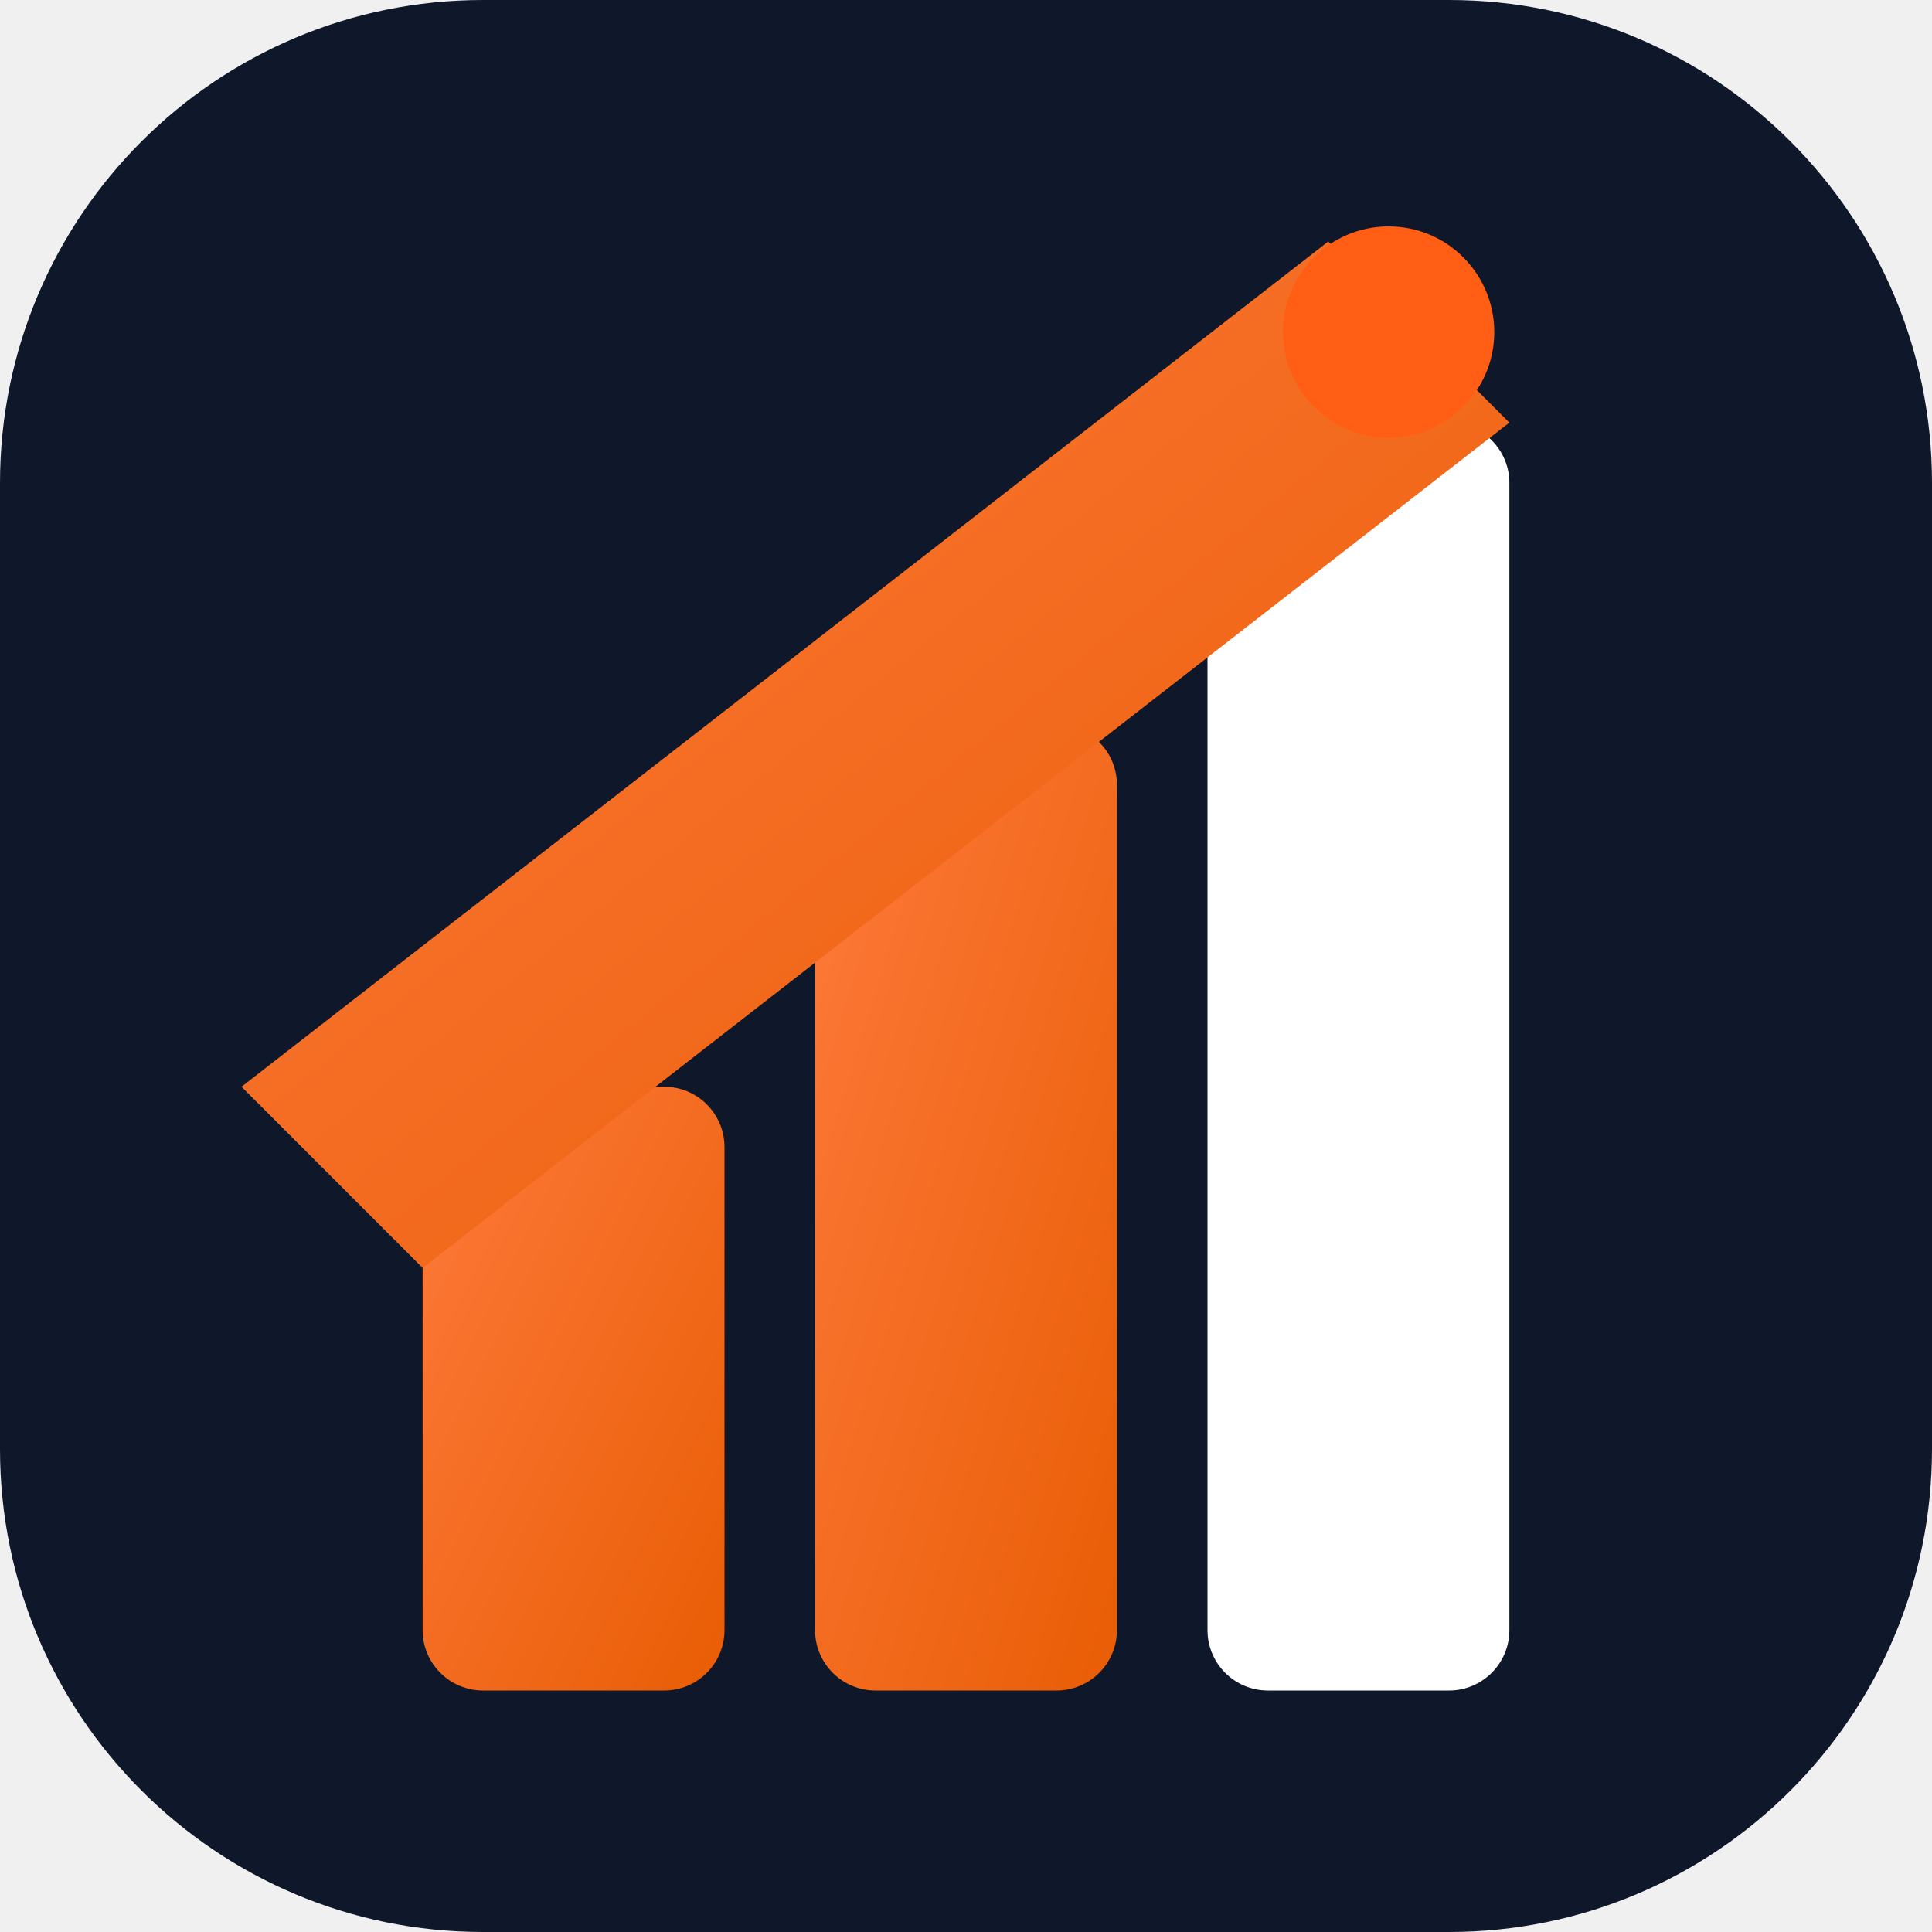
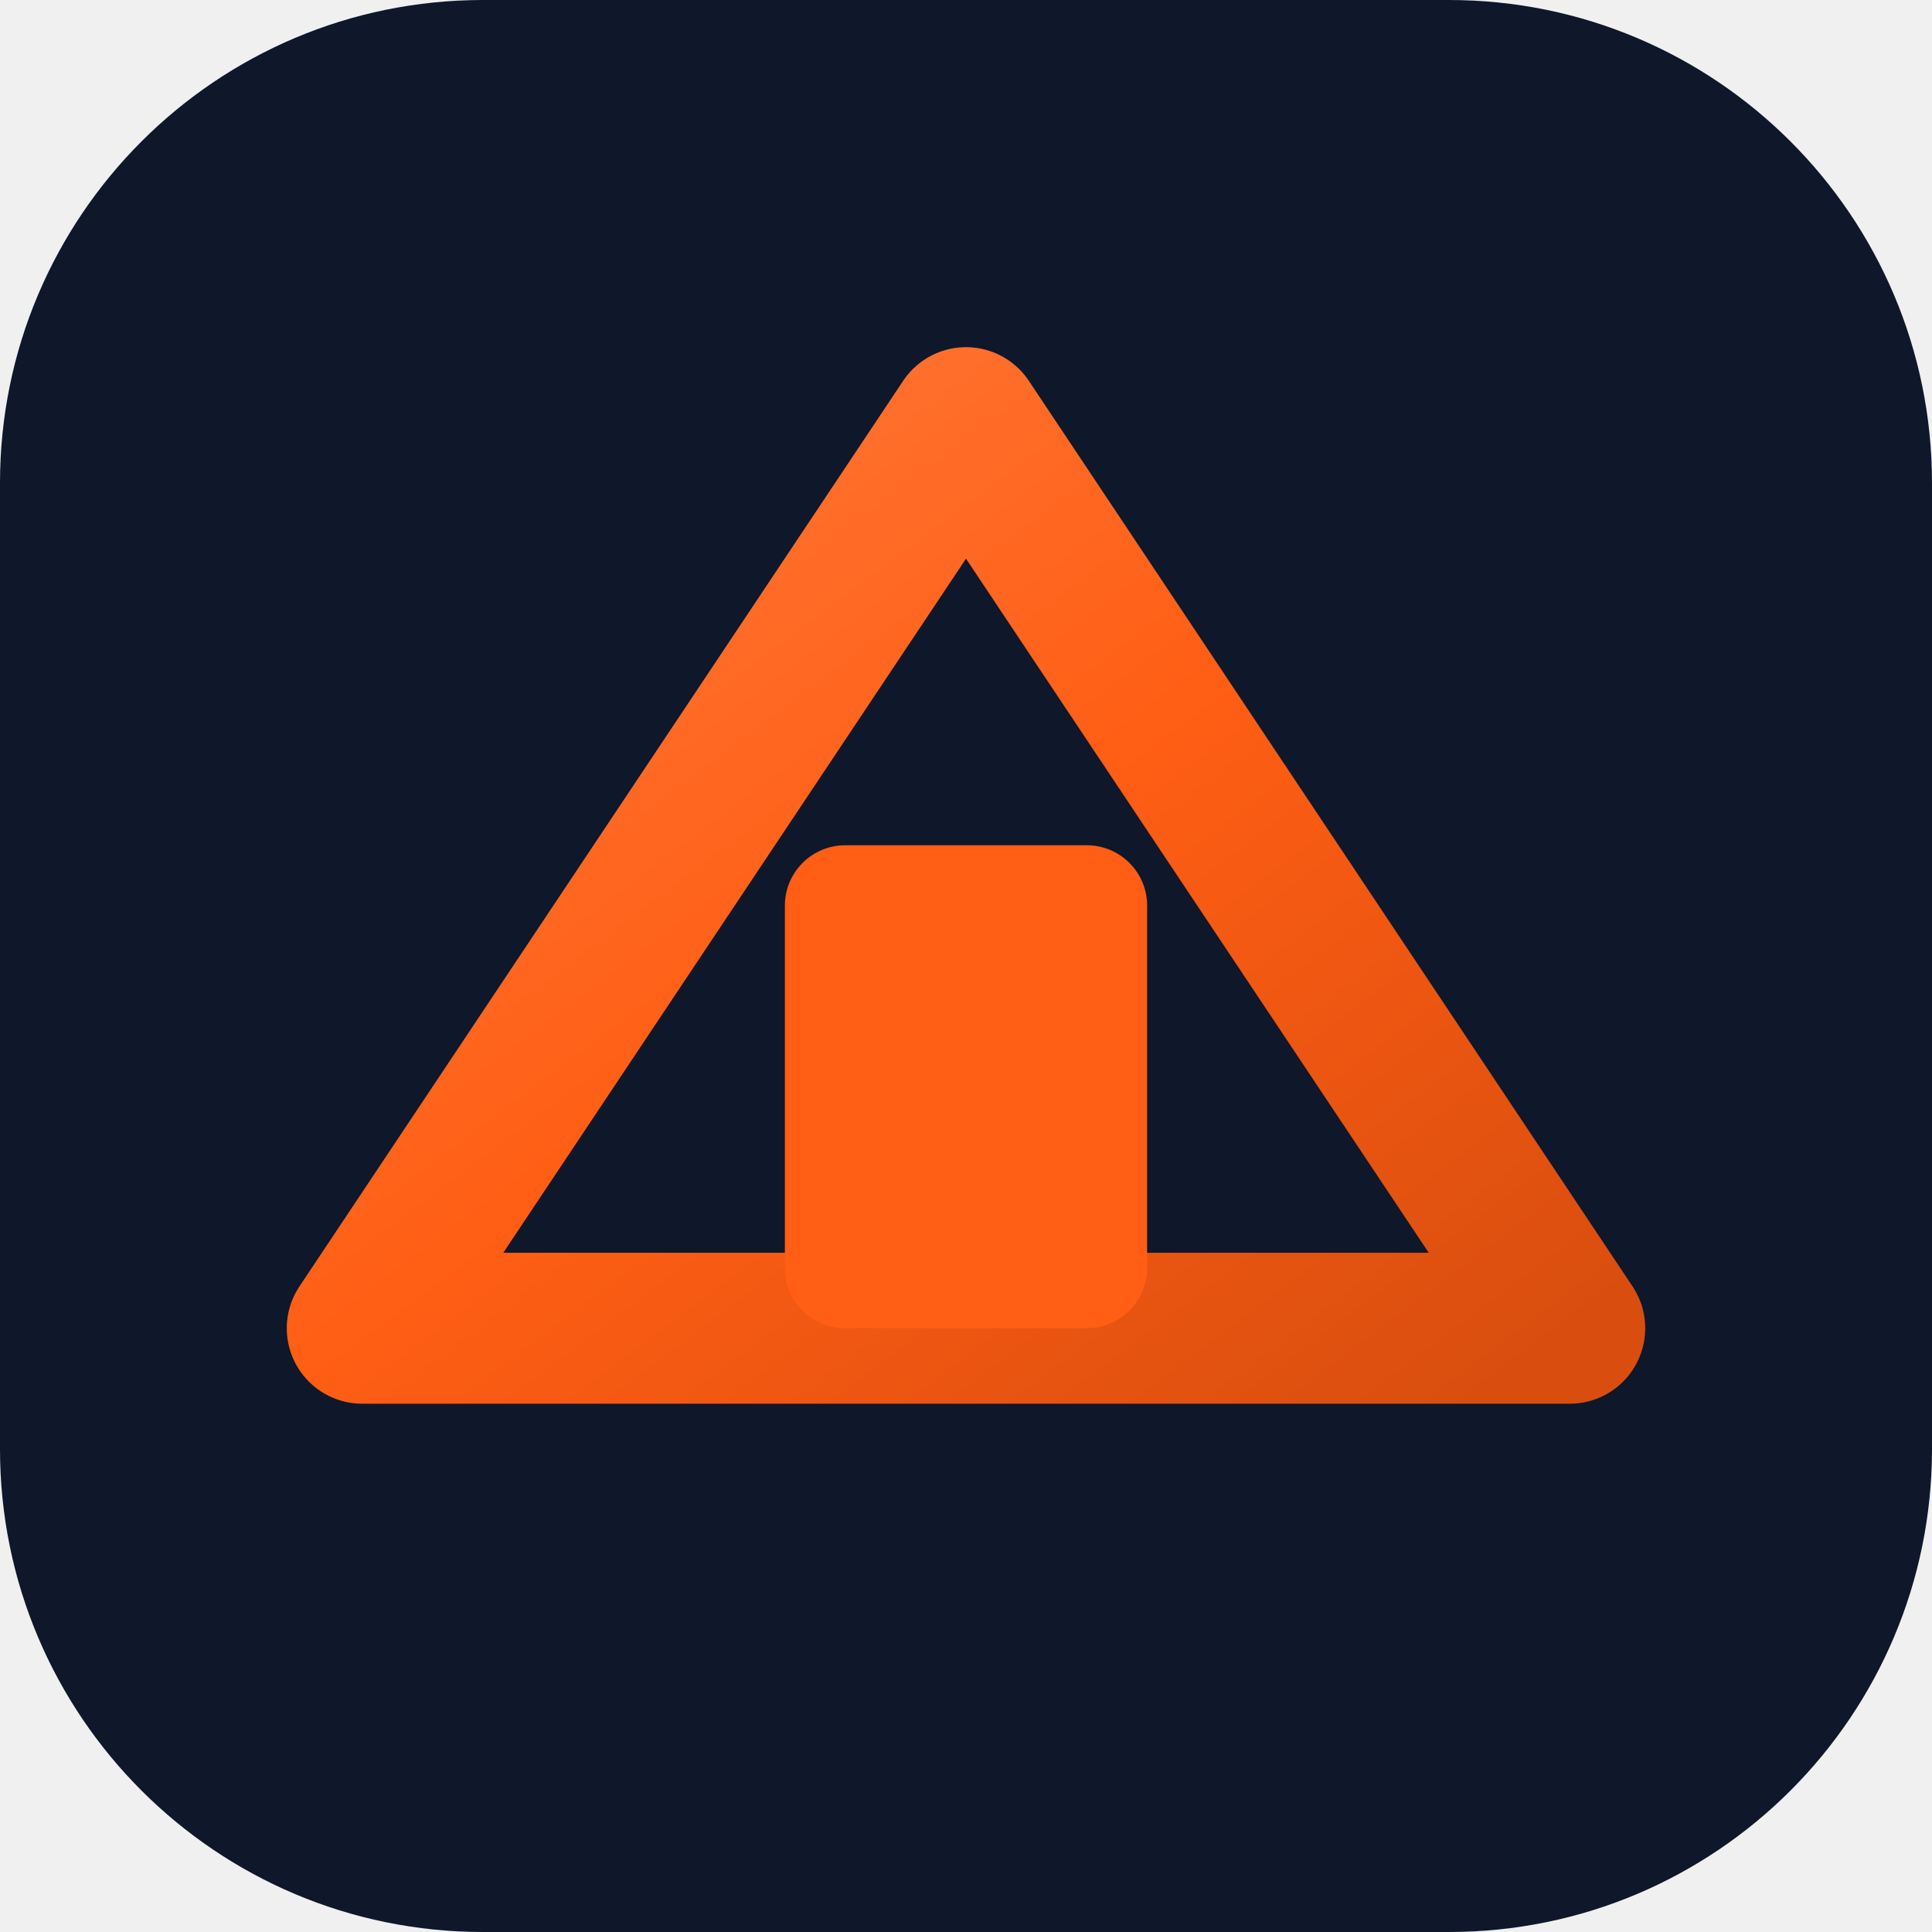
<svg xmlns="http://www.w3.org/2000/svg" viewBox="0 0 64 64">
  <defs>
    <linearGradient id="favGrad" x1="0%" y1="0%" x2="100%" y2="100%">
      <stop offset="0%" stop-color="#FF7A3C" />
-       <stop offset="100%" stop-color="#E85D04" />
+       <stop offset="50%" stop-color="#FF5E14" />
+       <stop offset="100%" stop-color="#D94E0F" />
    </linearGradient>
  </defs>
  <rect width="64" height="64" rx="16" fill="#0F172A" />
-   <g transform="translate(4, 4)">
-     <rect x="10" y="32" width="10" height="20" rx="2" fill="url(#favGrad)" />
-     <rect x="23" y="20" width="10" height="32" rx="2" fill="url(#favGrad)" />
-     <rect x="36" y="10" width="10" height="42" rx="2" fill="#FFFFFF" />
-     <path d="M4 32 L40 4 L46 10 L10 38 Z" fill="url(#favGrad)" />
-     <circle cx="42" cy="7" r="3.5" fill="#FF5E14" />
-   </g>
+   <path d="M12 44 L32 14 L52 44 Z" fill="none" stroke="url(#favGrad)" stroke-width="5" stroke-linejoin="round" />
+   <rect x="26" y="28" width="12" height="16" rx="2" fill="#FF5E14" />
</svg>
